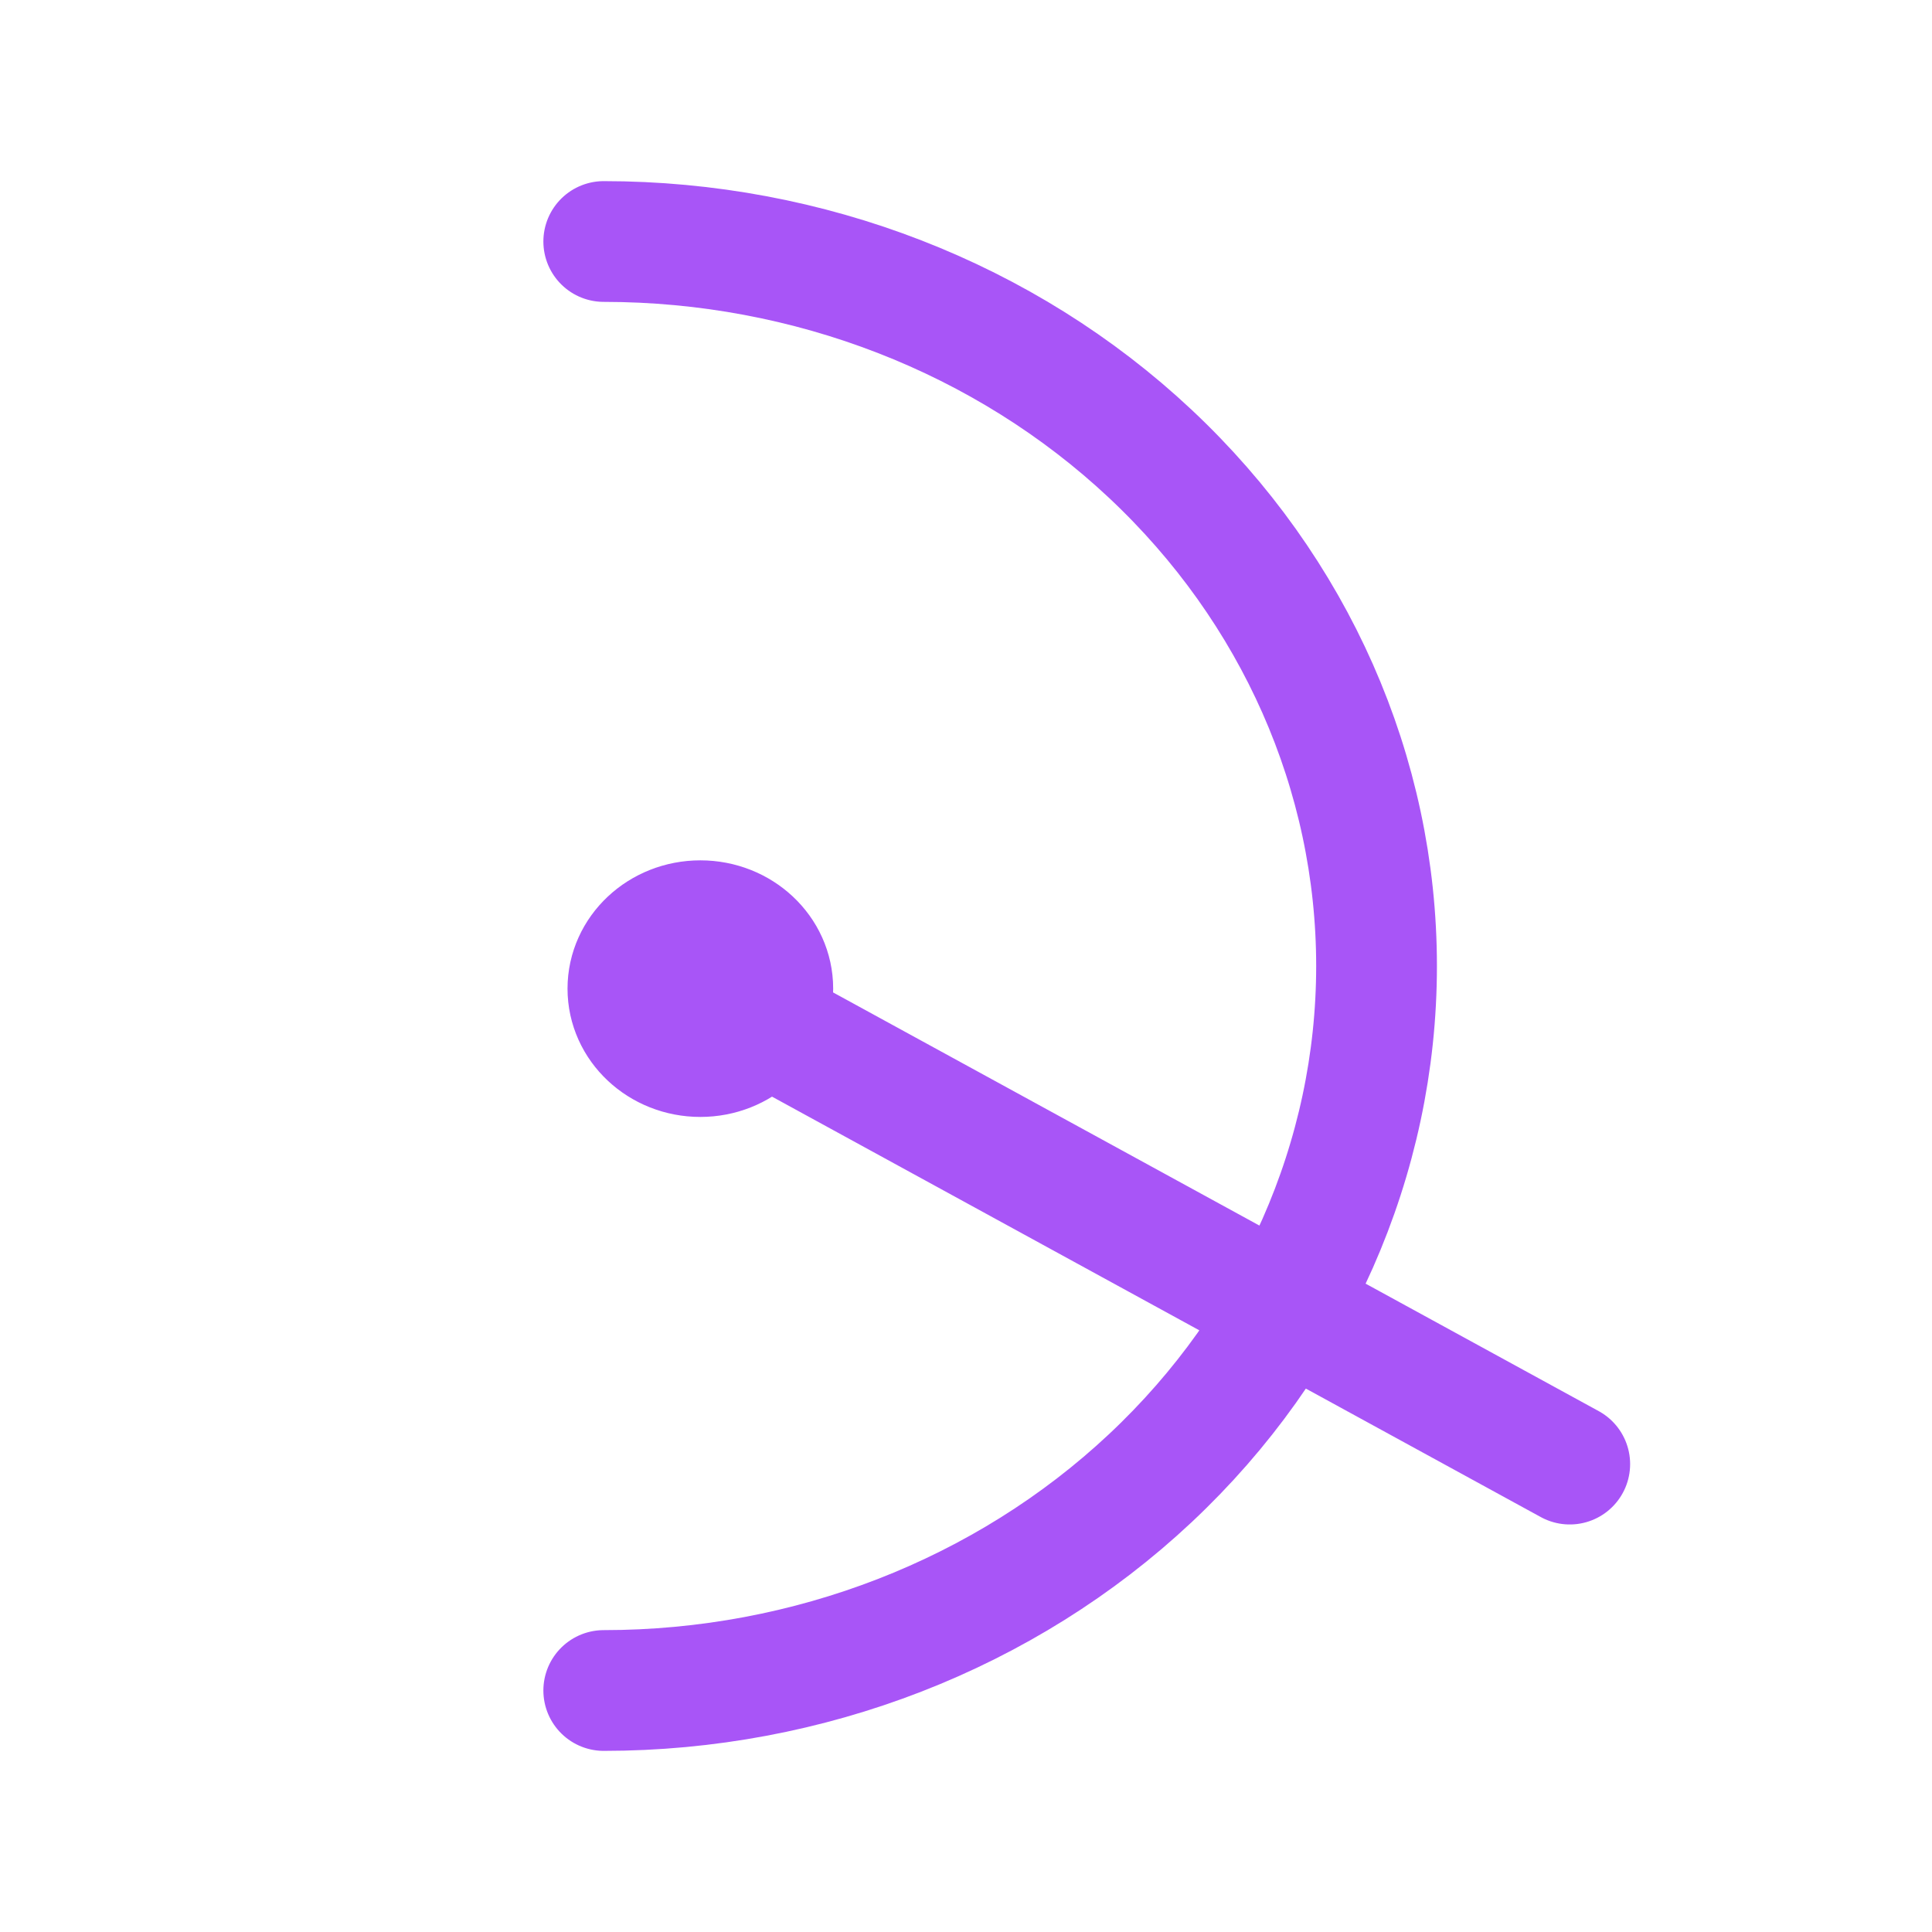
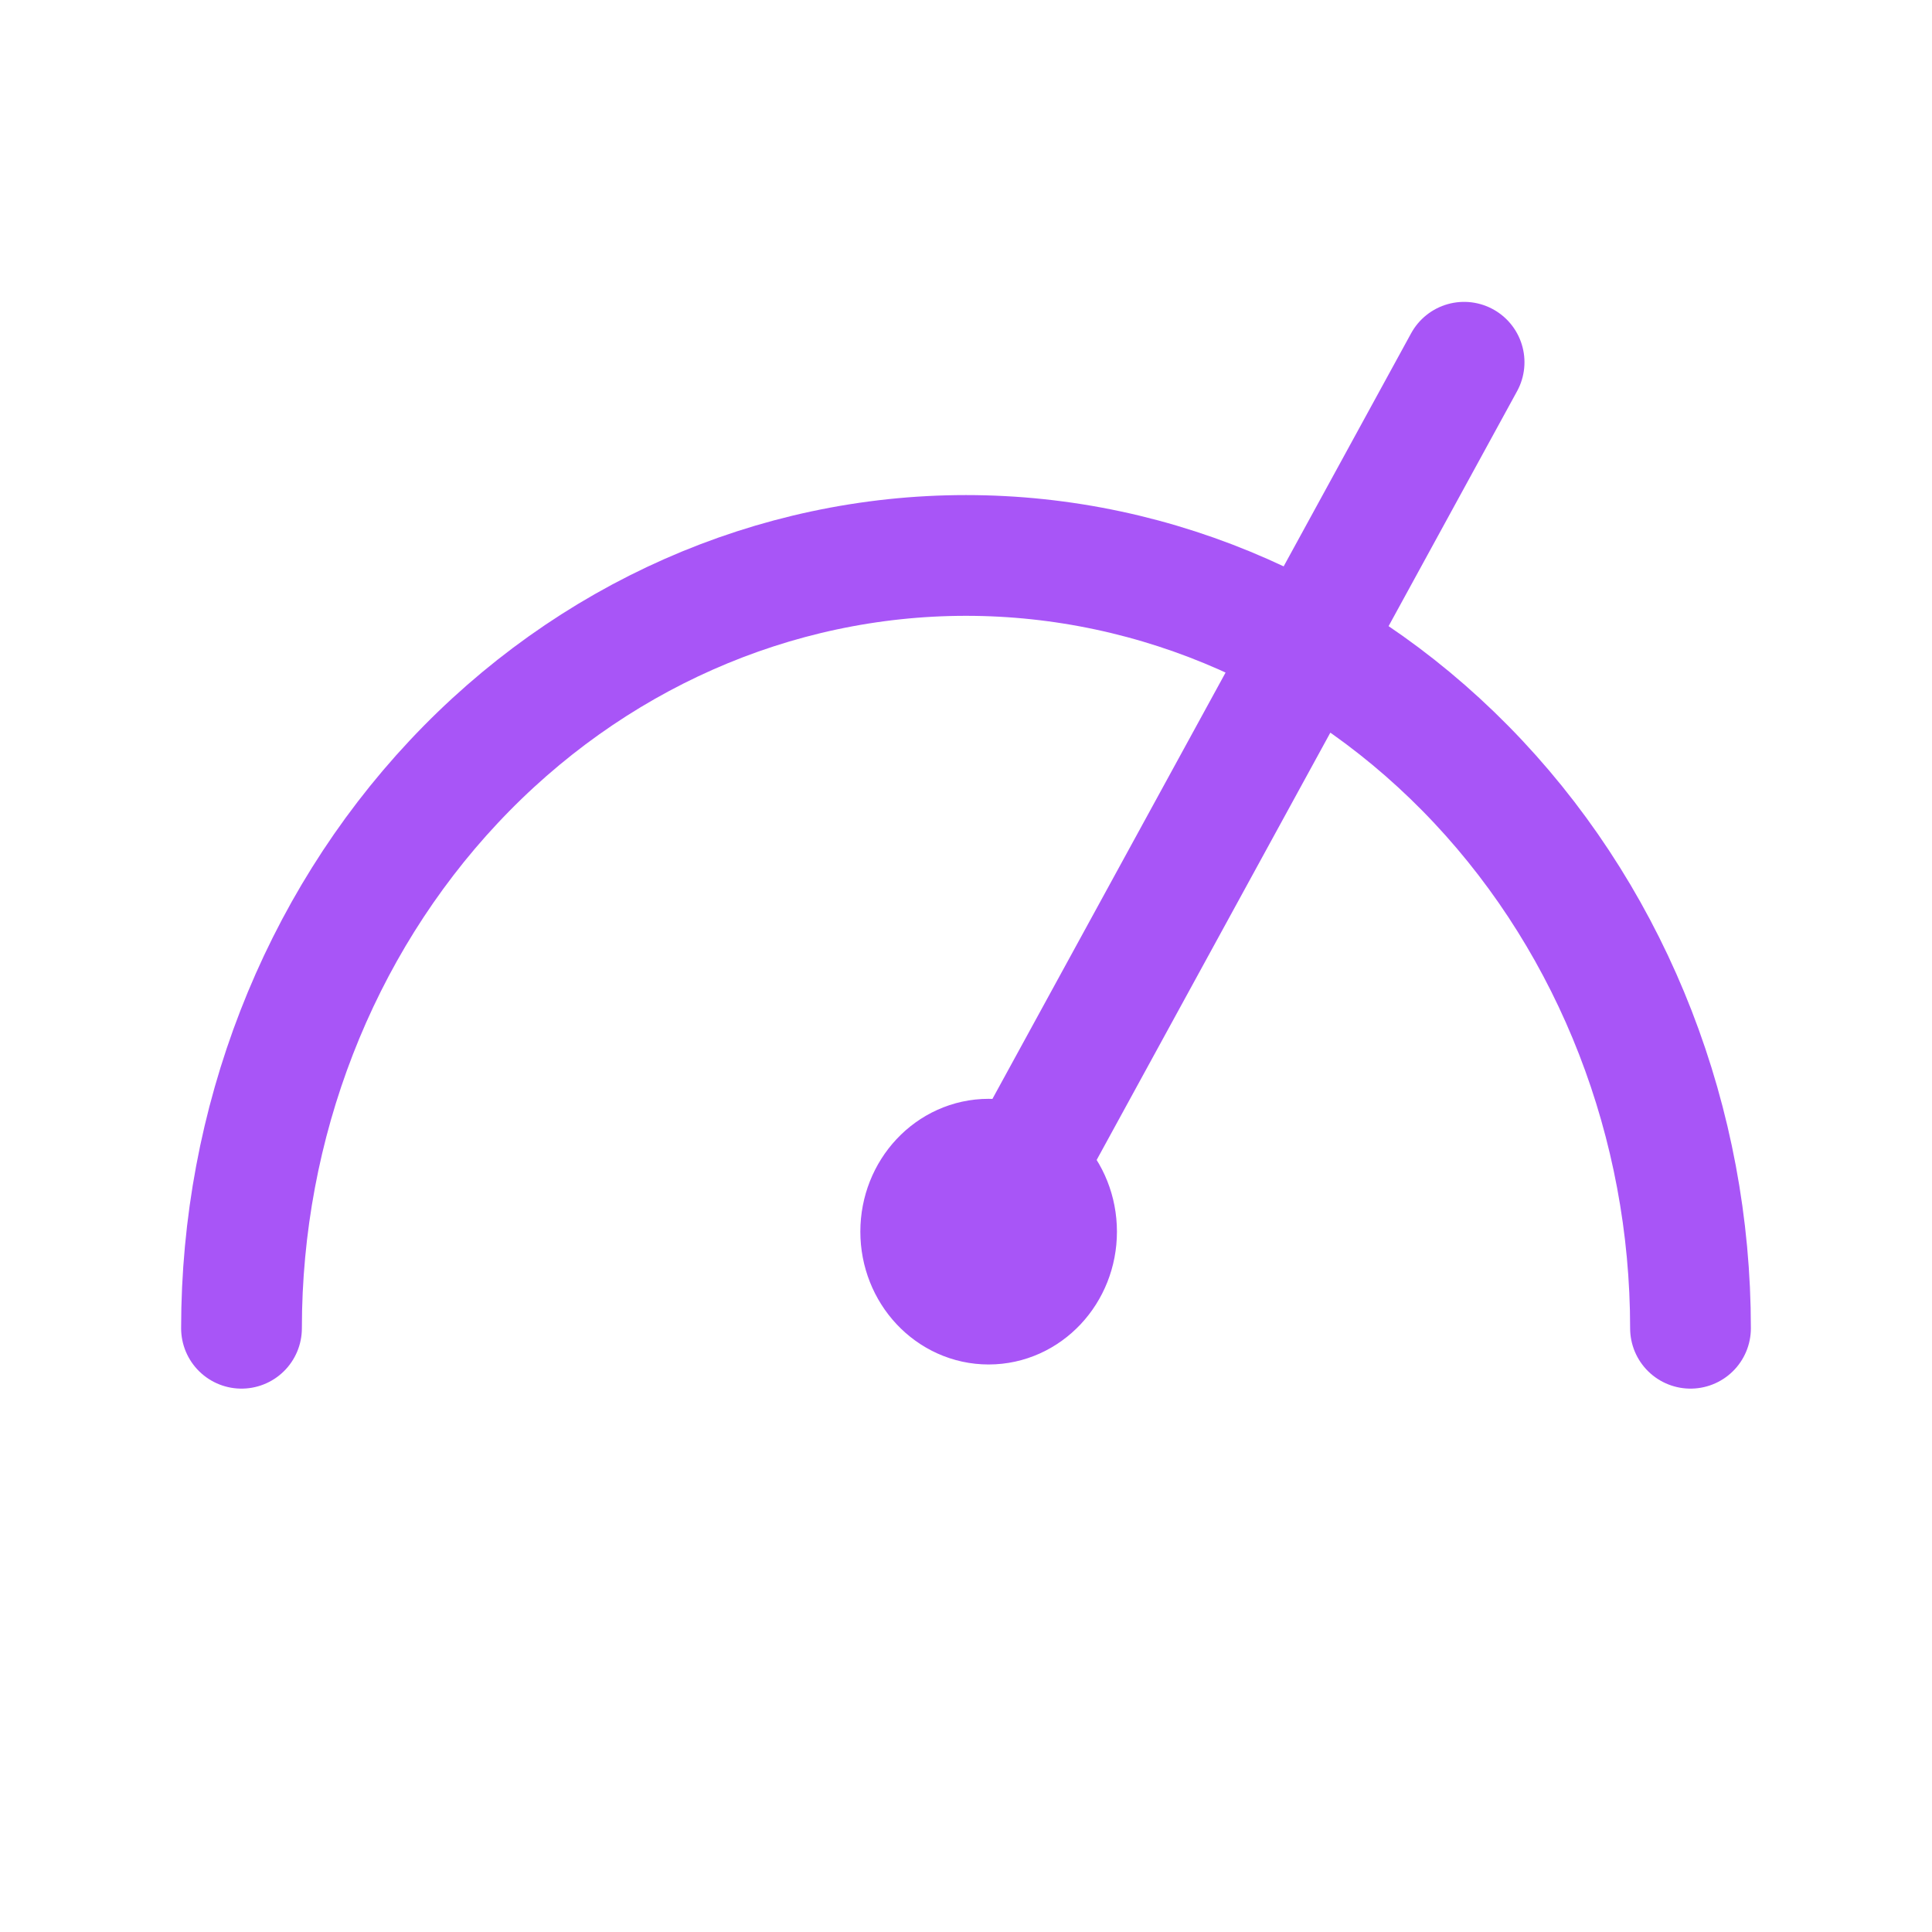
<svg xmlns="http://www.w3.org/2000/svg" width="32" height="32" viewBox="0 0 32 32" fill="none">
-   <path d="M10.4 16.375C10.4 16.996 10.937 17.5 11.6 17.5C12.263 17.5 12.8 16.996 12.8 16.375C12.8 15.754 12.263 15.25 11.6 15.25C10.937 15.25 10.4 15.754 10.4 16.375Z" fill="#A855F7" />
-   <path d="M10 4C13.395 4 16.651 5.264 19.051 7.515C21.451 9.765 22.8 12.817 22.8 16C22.8 19.183 21.451 22.235 19.051 24.485C16.651 26.736 13.395 28 10 28M11.6 16.375L26 24.25M11.6 17.5C10.937 17.5 10.4 16.996 10.4 16.375C10.4 15.754 10.937 15.25 11.6 15.25C12.263 15.25 12.8 15.754 12.8 16.375C12.8 16.996 12.263 17.5 11.6 17.5Z" stroke="#A855F7" stroke-width="2" stroke-linecap="round" stroke-linejoin="round" />
+   <path d="M16.375 21.6C16.996 21.6 17.5 21.063 17.5 20.4C17.5 19.737 16.996 19.2 16.375 19.2C15.754 19.2 15.25 19.737 15.25 20.4C15.25 21.063 15.754 21.6 16.375 21.6Z" fill="#A855F7" />
+   <path d="M4 22C4 18.605 5.264 15.35 7.515 12.949C9.765 10.549 12.817 9.2 16 9.2C19.183 9.2 22.235 10.549 24.485 12.949C26.736 15.35 28 18.605 28 22M16.375 20.4L24.25 6M17.5 20.4C17.5 21.063 16.996 21.6 16.375 21.6C15.754 21.6 15.25 21.063 15.25 20.4C15.25 19.737 15.754 19.2 16.375 19.2C16.996 19.2 17.5 19.737 17.5 20.4Z" stroke="#A855F7" stroke-width="2" stroke-linecap="round" stroke-linejoin="round" />
</svg>
